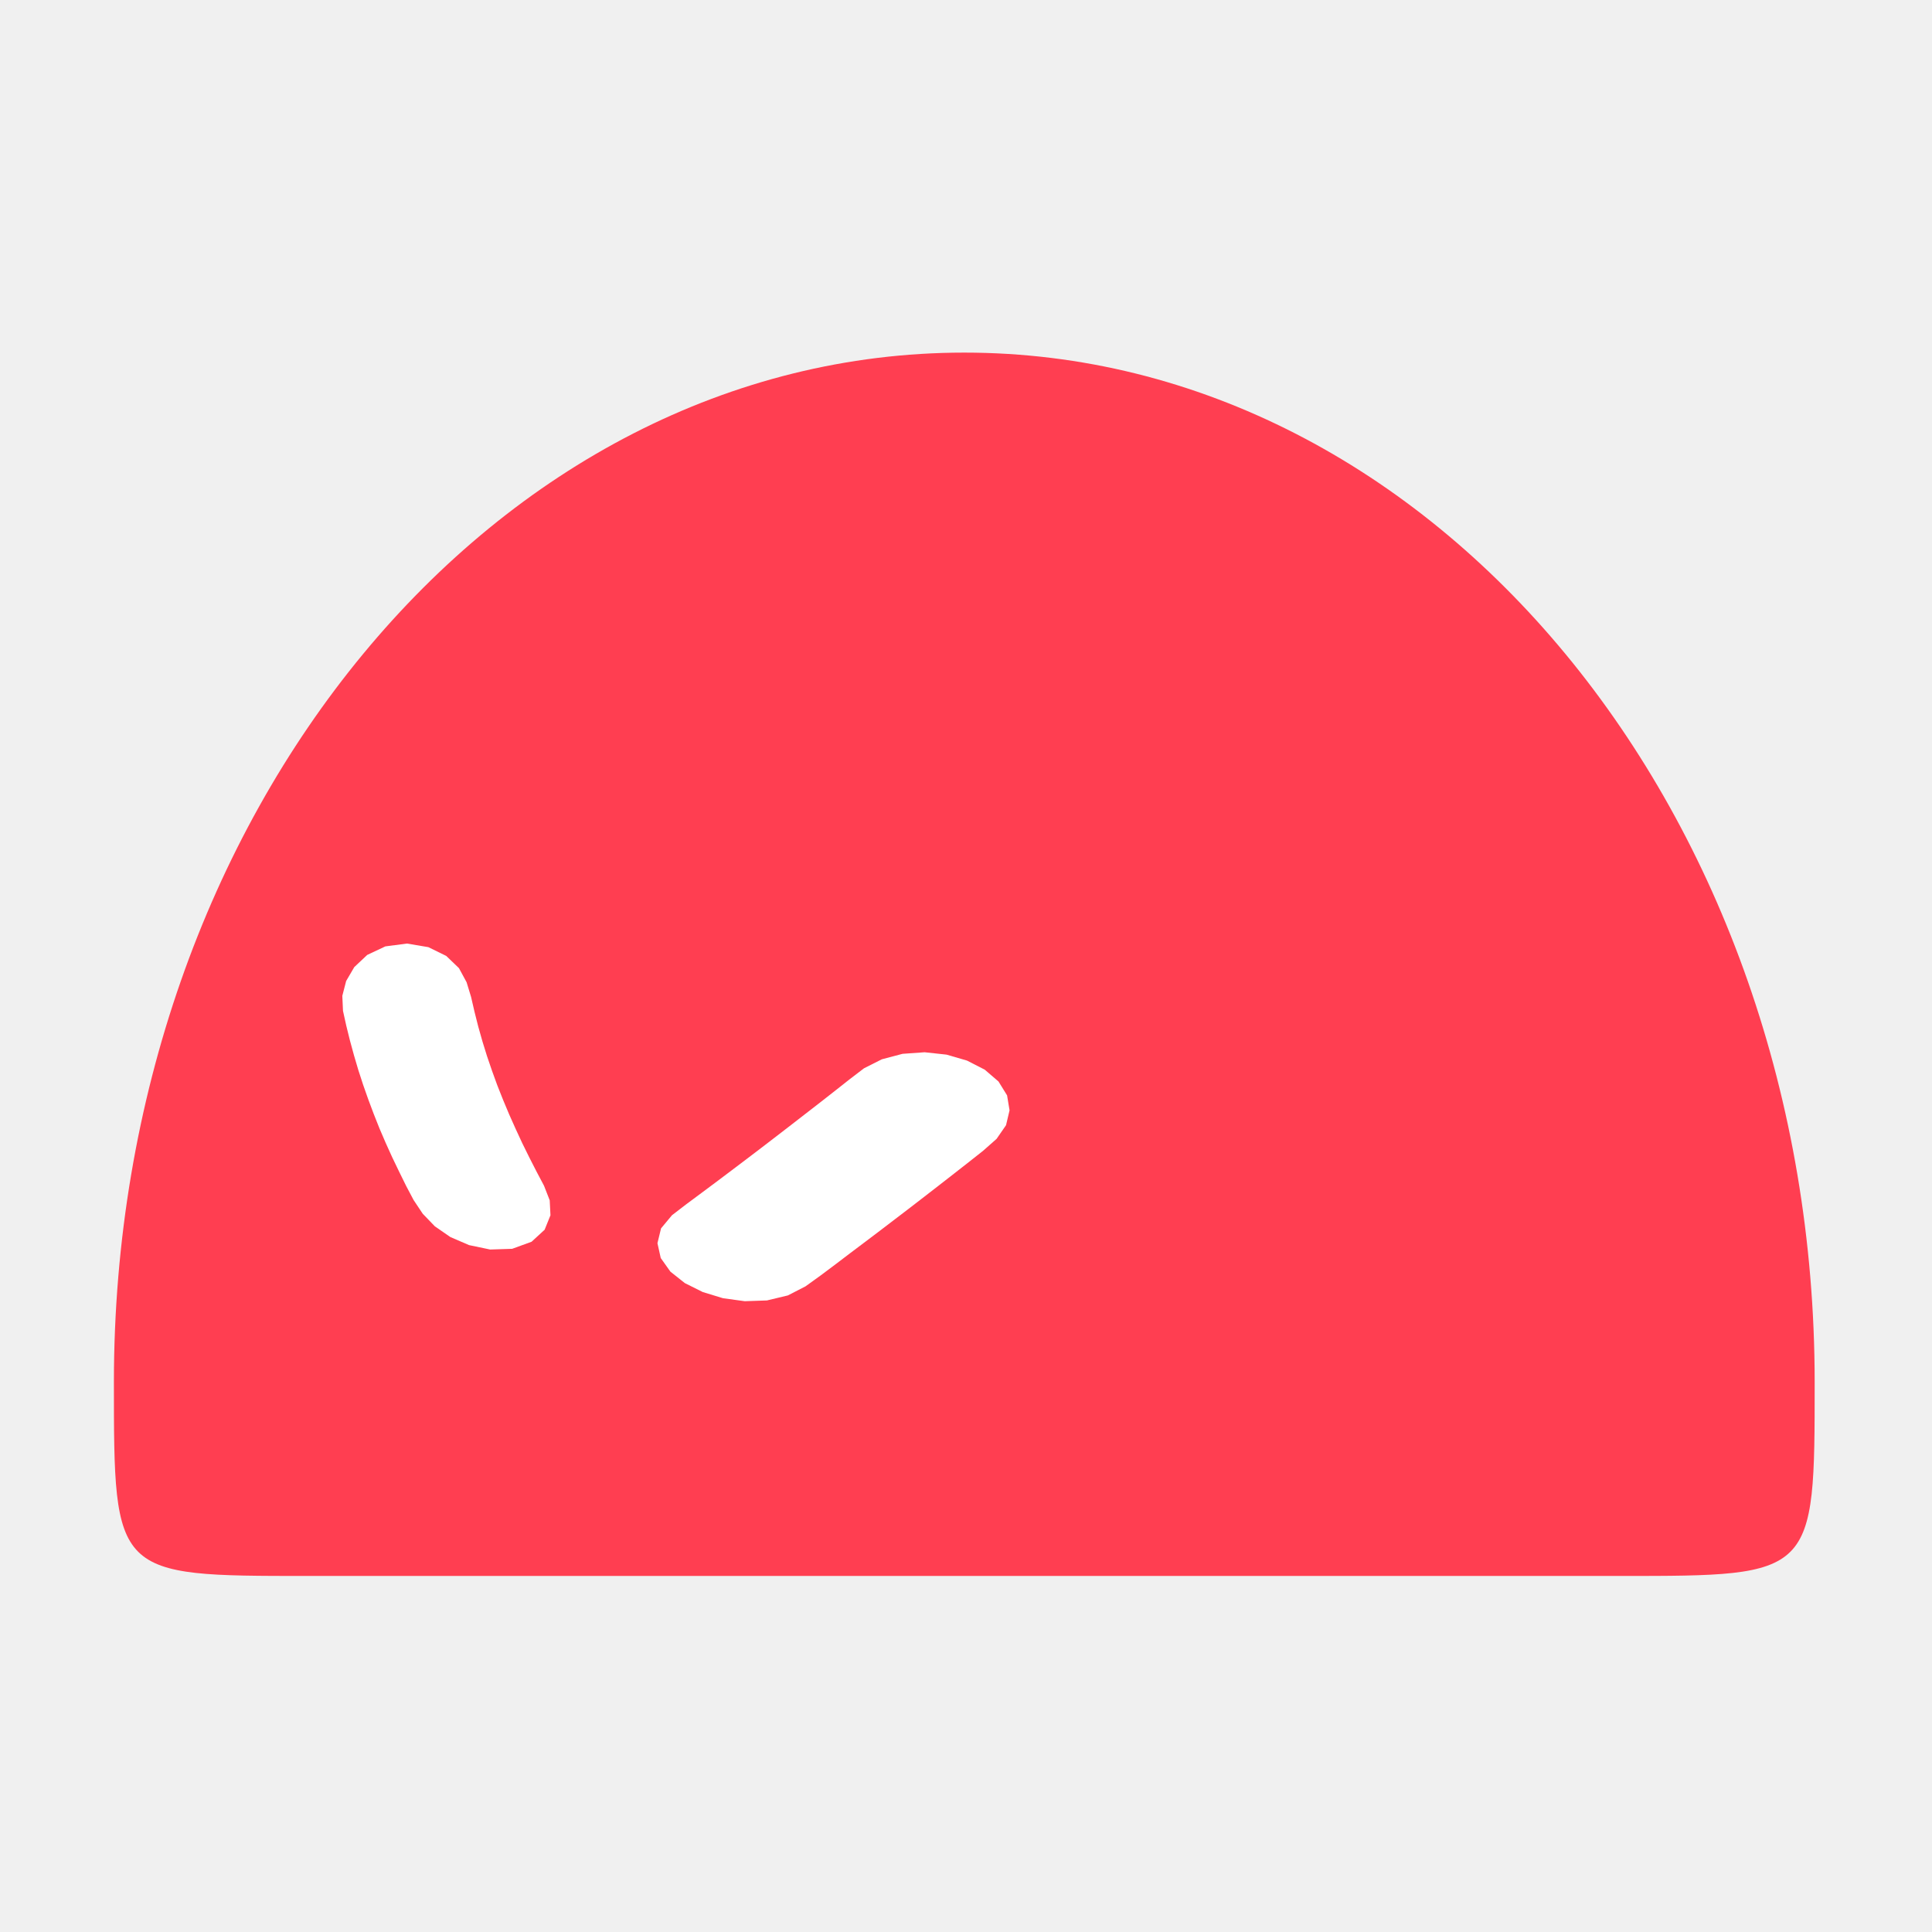
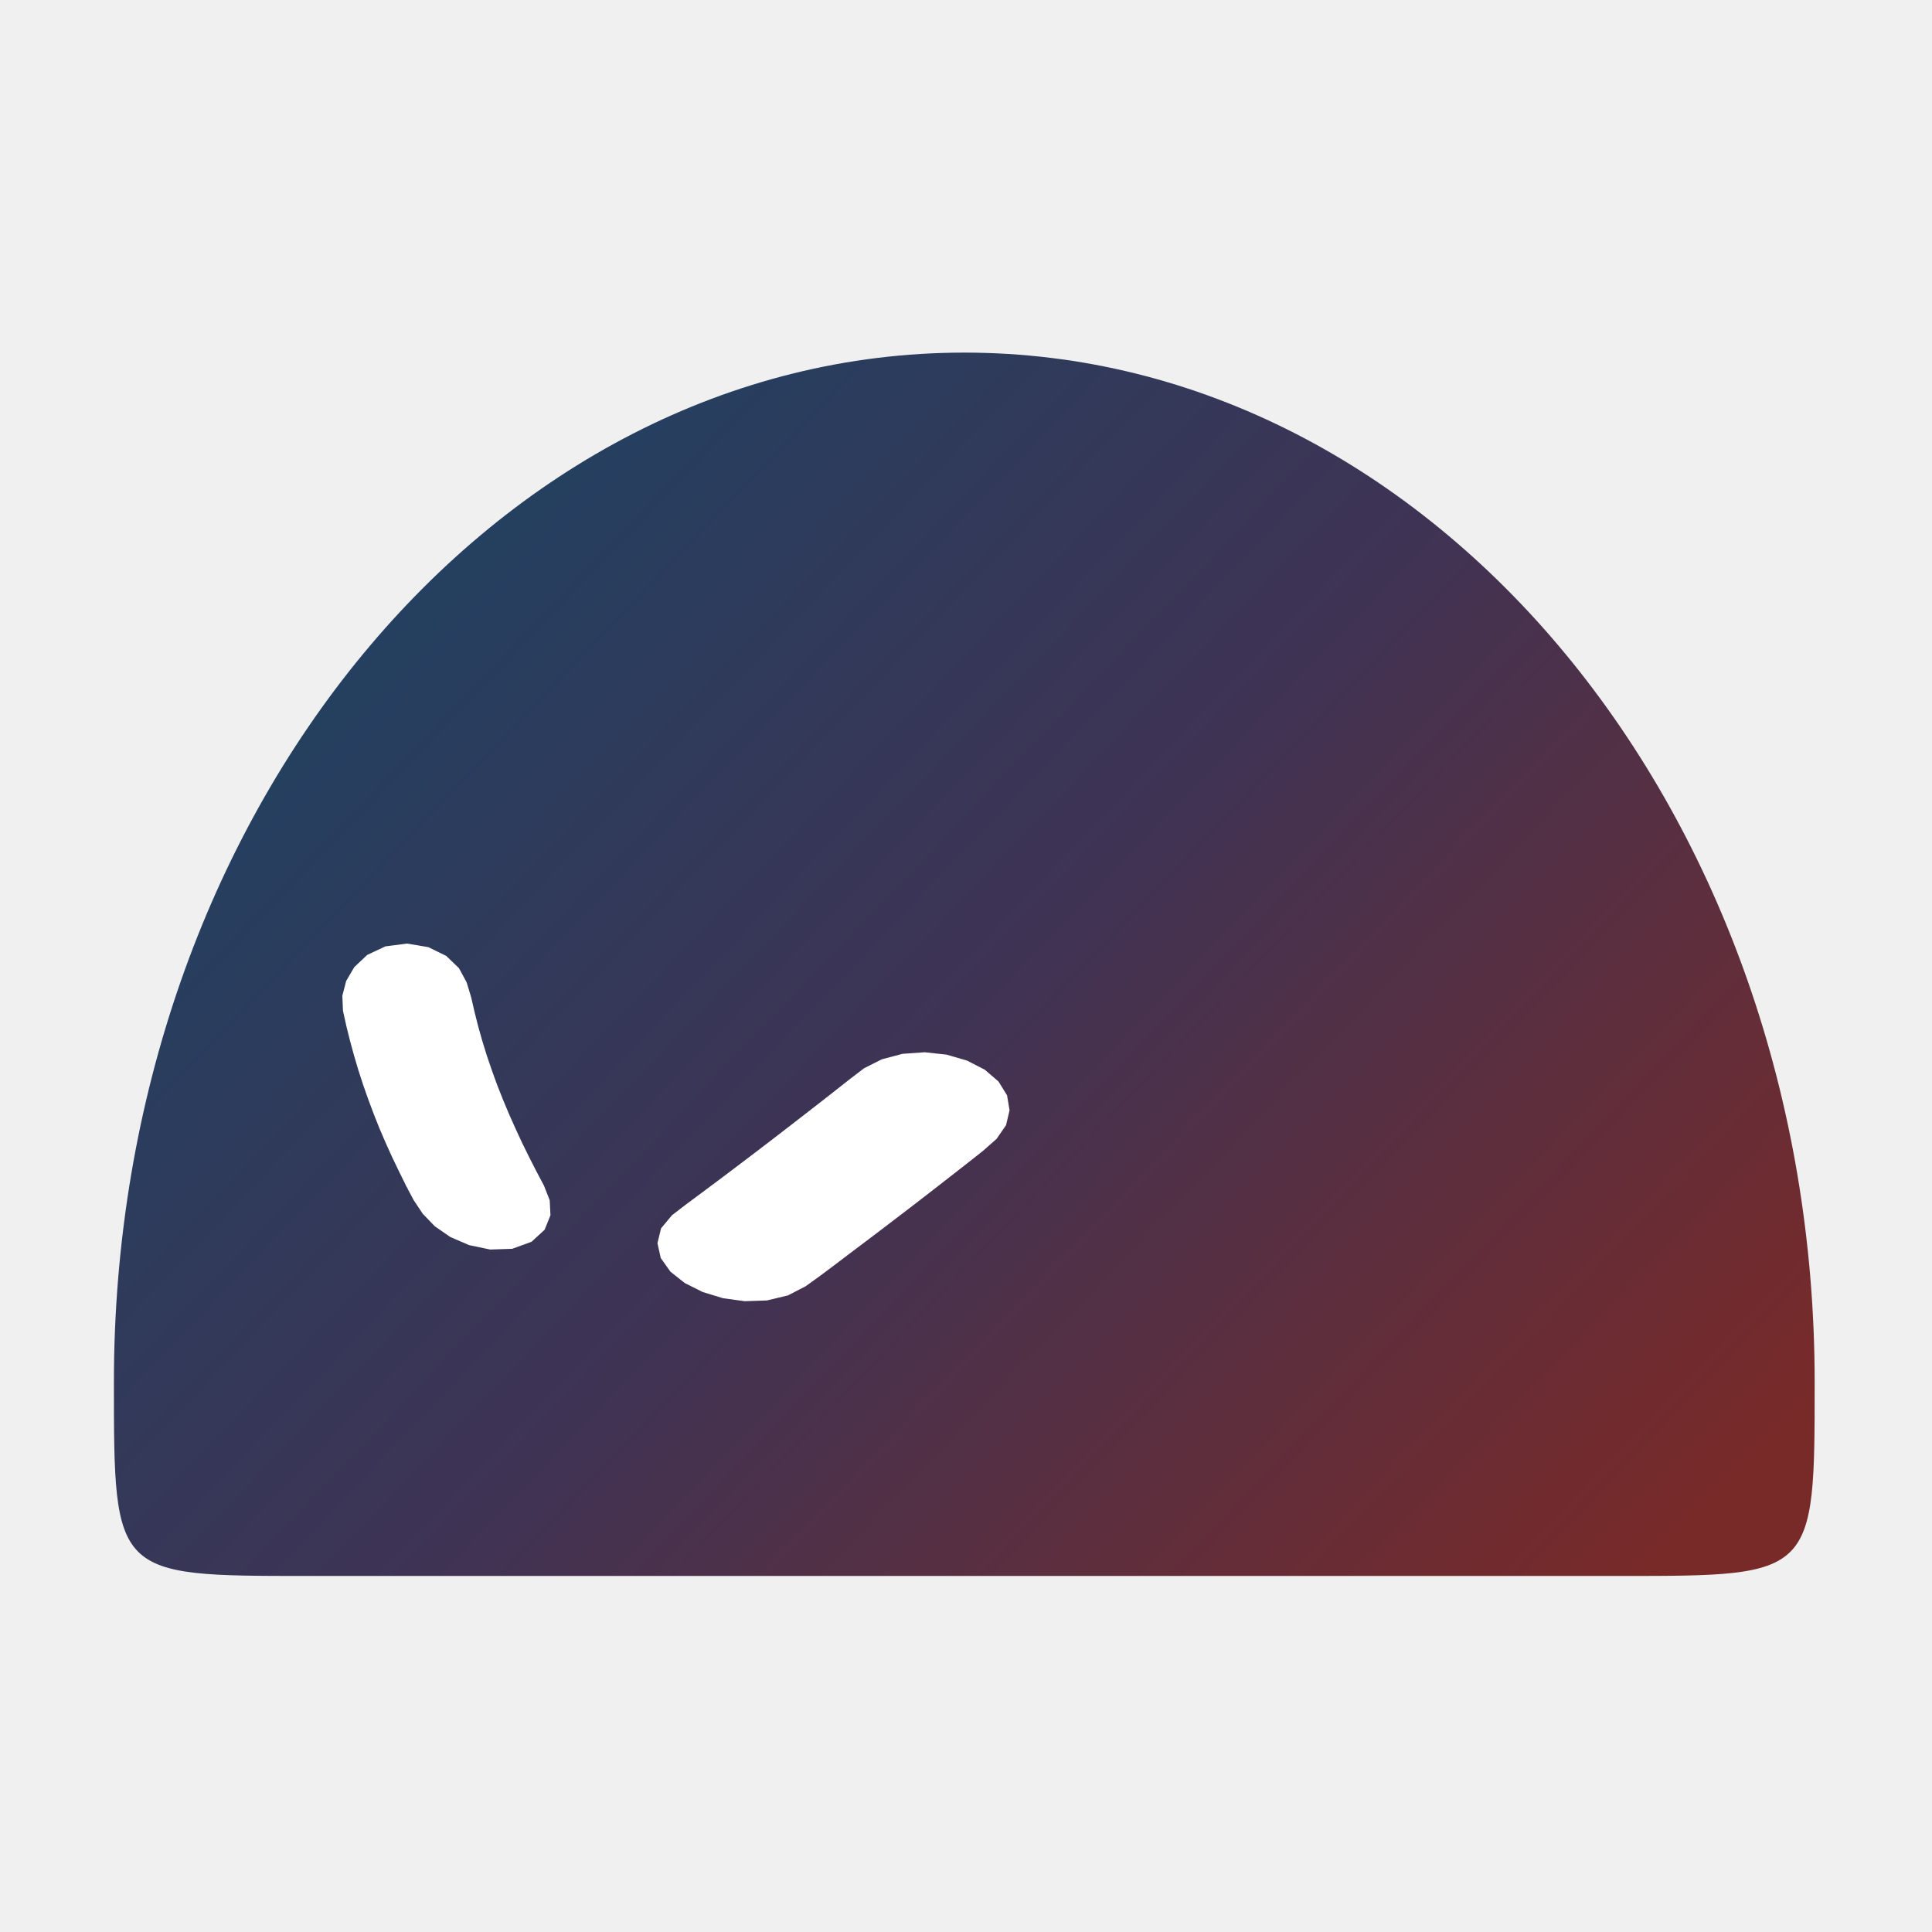
<svg xmlns="http://www.w3.org/2000/svg" viewBox="-15 -15 259 259" width="64" height="64" fill="none">
-   <path d="M0.27 170.27C0.27 94.06 51.31 32.27 114.27 32.27C177.23 32.27 228.27 94.06 228.27 170.27L228.27 170.27C228.27 196.27 228.27 196.27 202.27 196.27L26.27 196.27C0.27 196.27 0.27 196.27 0.27 170.27Z" fill="#FF3E51" />
+   <defs>
+     <linearGradient id="brand" x1="0" y1="0.15" x2="1" y2="0.85">
+       <stop offset="0%" stop-color="#1A4464" />
+       <stop offset="52%" stop-color="#3F3354" />
+       <stop offset="100%" stop-color="#782A29" />
+     </linearGradient>
+   </defs>
+   <path d="M0.27 170.27C0.27 94.06 51.31 32.27 114.27 32.27C177.23 32.27 228.27 94.06 228.27 170.27L228.27 170.27C228.27 196.27 228.27 196.27 202.27 196.27L26.27 196.27C0.27 196.27 0.27 196.27 0.27 170.27Z" fill="url(#brand)" />
  <g transform="translate(114.2705 118.2705) scale(1.003 0.68) translate(-114.2705 -114.2705)">
-     <path d="M39.78 104.3L42.64 105.01L45.03 106.74L46.73 109.15L47.75 111.93L48.35 114.83L48.81 117.76L49.31 120.68L49.87 123.6L50.48 126.5L51.15 129.39L51.86 132.27L52.63 135.13L53.44 137.98L54.3 140.82L55.19 143.65L56.13 146.46L57.1 149.26L58.1 152.05L58.86 154.92L58.96 157.87L58.18 160.72L56.43 163.09L53.84 164.48L50.9 164.62L48.08 163.75L45.58 162.16L43.51 160.05L41.89 157.57L40.67 154.87L39.67 152.08L38.73 149.26L37.81 146.44L36.94 143.61L36.11 140.76L35.34 137.9L34.61 135.03L33.92 132.14L33.28 129.24L32.7 126.34L32.16 123.42L31.67 120.5L31.23 117.57L31.14 114.61L31.65 111.69L32.74 108.94L34.47 106.54L36.89 104.86Z" fill="#fff" />
-     <path d="M108.97 125.73L111.9 126.2L114.63 127.37L117 129.16L118.84 131.49L119.99 134.23L120.32 137.18L119.85 140.11L118.59 142.8L116.78 145.16L114.84 147.42L112.89 149.67L110.93 151.92L108.97 154.16L107.01 156.39L105.03 158.62L103.05 160.85L101.07 163.06L99.07 165.28L97.09 167.5L95.09 169.71L93.05 171.88L90.69 173.67L87.89 174.66L84.93 174.81L82.02 174.22L79.31 173L76.92 171.24L74.99 168.98L73.7 166.3L73.26 163.37L73.74 160.45L75.2 157.86L77.17 155.63L79.18 153.43L81.18 151.23L83.17 149.02L85.16 146.8L87.14 144.58L89.11 142.35L91.08 140.11L93.04 137.87L95 135.63L96.95 133.38L98.89 131.12L100.87 128.89L103.25 127.12L106.02 126.04Z" fill="#fff" />
+     <path d="M39.78 104.3L42.64 105.01L45.03 106.74L46.73 109.15L47.75 111.93L48.35 114.83L48.81 117.76L49.31 120.68L49.87 123.6L50.48 126.5L51.15 129.39L51.86 132.27L52.63 135.13L53.44 137.98L54.3 140.82L55.19 143.65L56.13 146.46L57.1 149.26L58.1 152.05L58.86 154.92L58.96 157.87L58.18 160.72L56.43 163.09L53.84 164.48L50.9 164.62L48.08 163.75L45.58 162.16L43.51 160.05L41.89 157.57L40.67 154.87L39.67 152.08L38.73 149.26L37.81 146.44L36.94 143.61L36.11 140.76L35.34 137.9L34.61 135.03L33.92 132.14L33.28 129.24L32.7 126.34L32.16 123.42L31.67 120.5L31.23 117.57L31.14 114.61L31.65 111.69L32.74 108.94L34.47 106.54L36.89 104.86Z" fill="#ffffff" />
+     <path d="M108.97 125.73L111.9 126.2L114.63 127.37L117 129.16L118.84 131.49L119.99 134.23L120.32 137.18L119.85 140.11L118.59 142.8L116.78 145.16L114.84 147.42L112.89 149.67L110.93 151.92L108.97 154.16L107.01 156.39L105.03 158.62L103.05 160.85L101.07 163.06L99.07 165.28L97.09 167.5L95.09 169.71L93.05 171.88L90.69 173.67L87.89 174.66L84.93 174.81L82.02 174.22L79.31 173L76.92 171.24L74.99 168.98L73.7 166.3L73.26 163.37L73.74 160.45L75.2 157.86L77.17 155.63L79.18 153.43L81.18 151.23L83.17 149.02L85.16 146.8L87.14 144.58L89.11 142.35L91.08 140.11L93.04 137.87L95 135.63L96.95 133.38L98.89 131.12L100.87 128.89L103.25 127.12L106.02 126.04Z" fill="#ffffff" />
  </g>
</svg>
